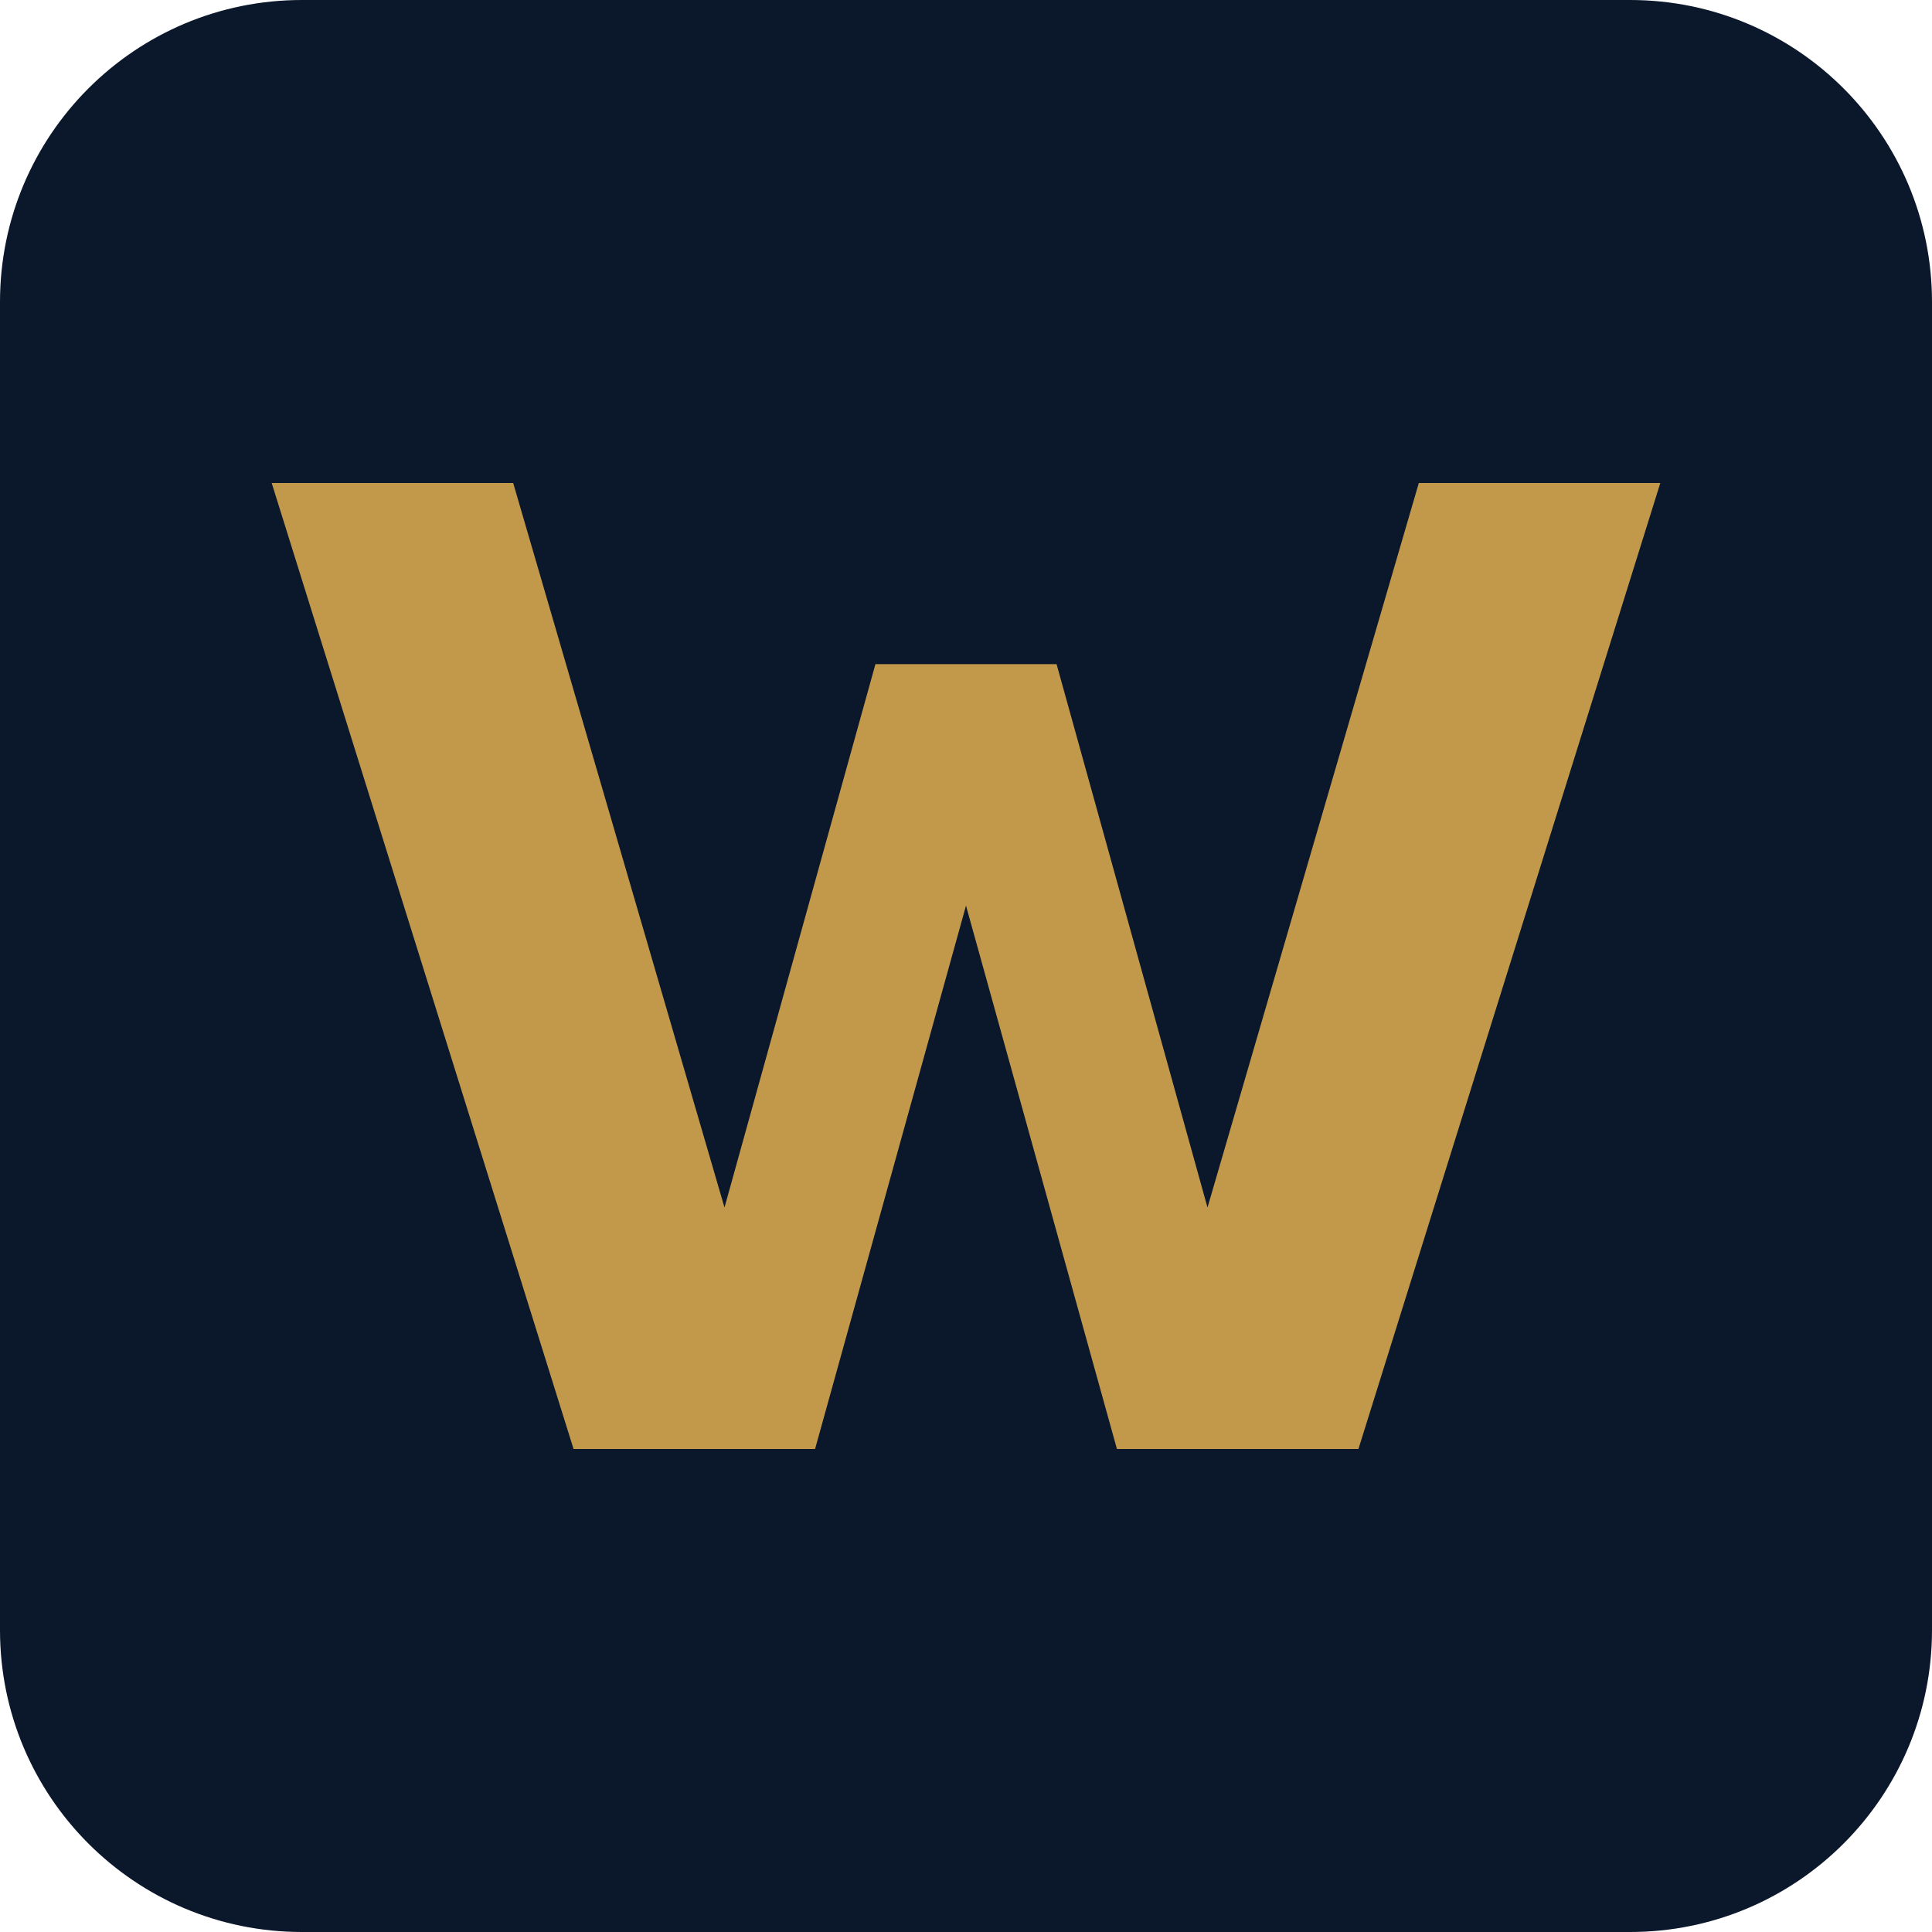
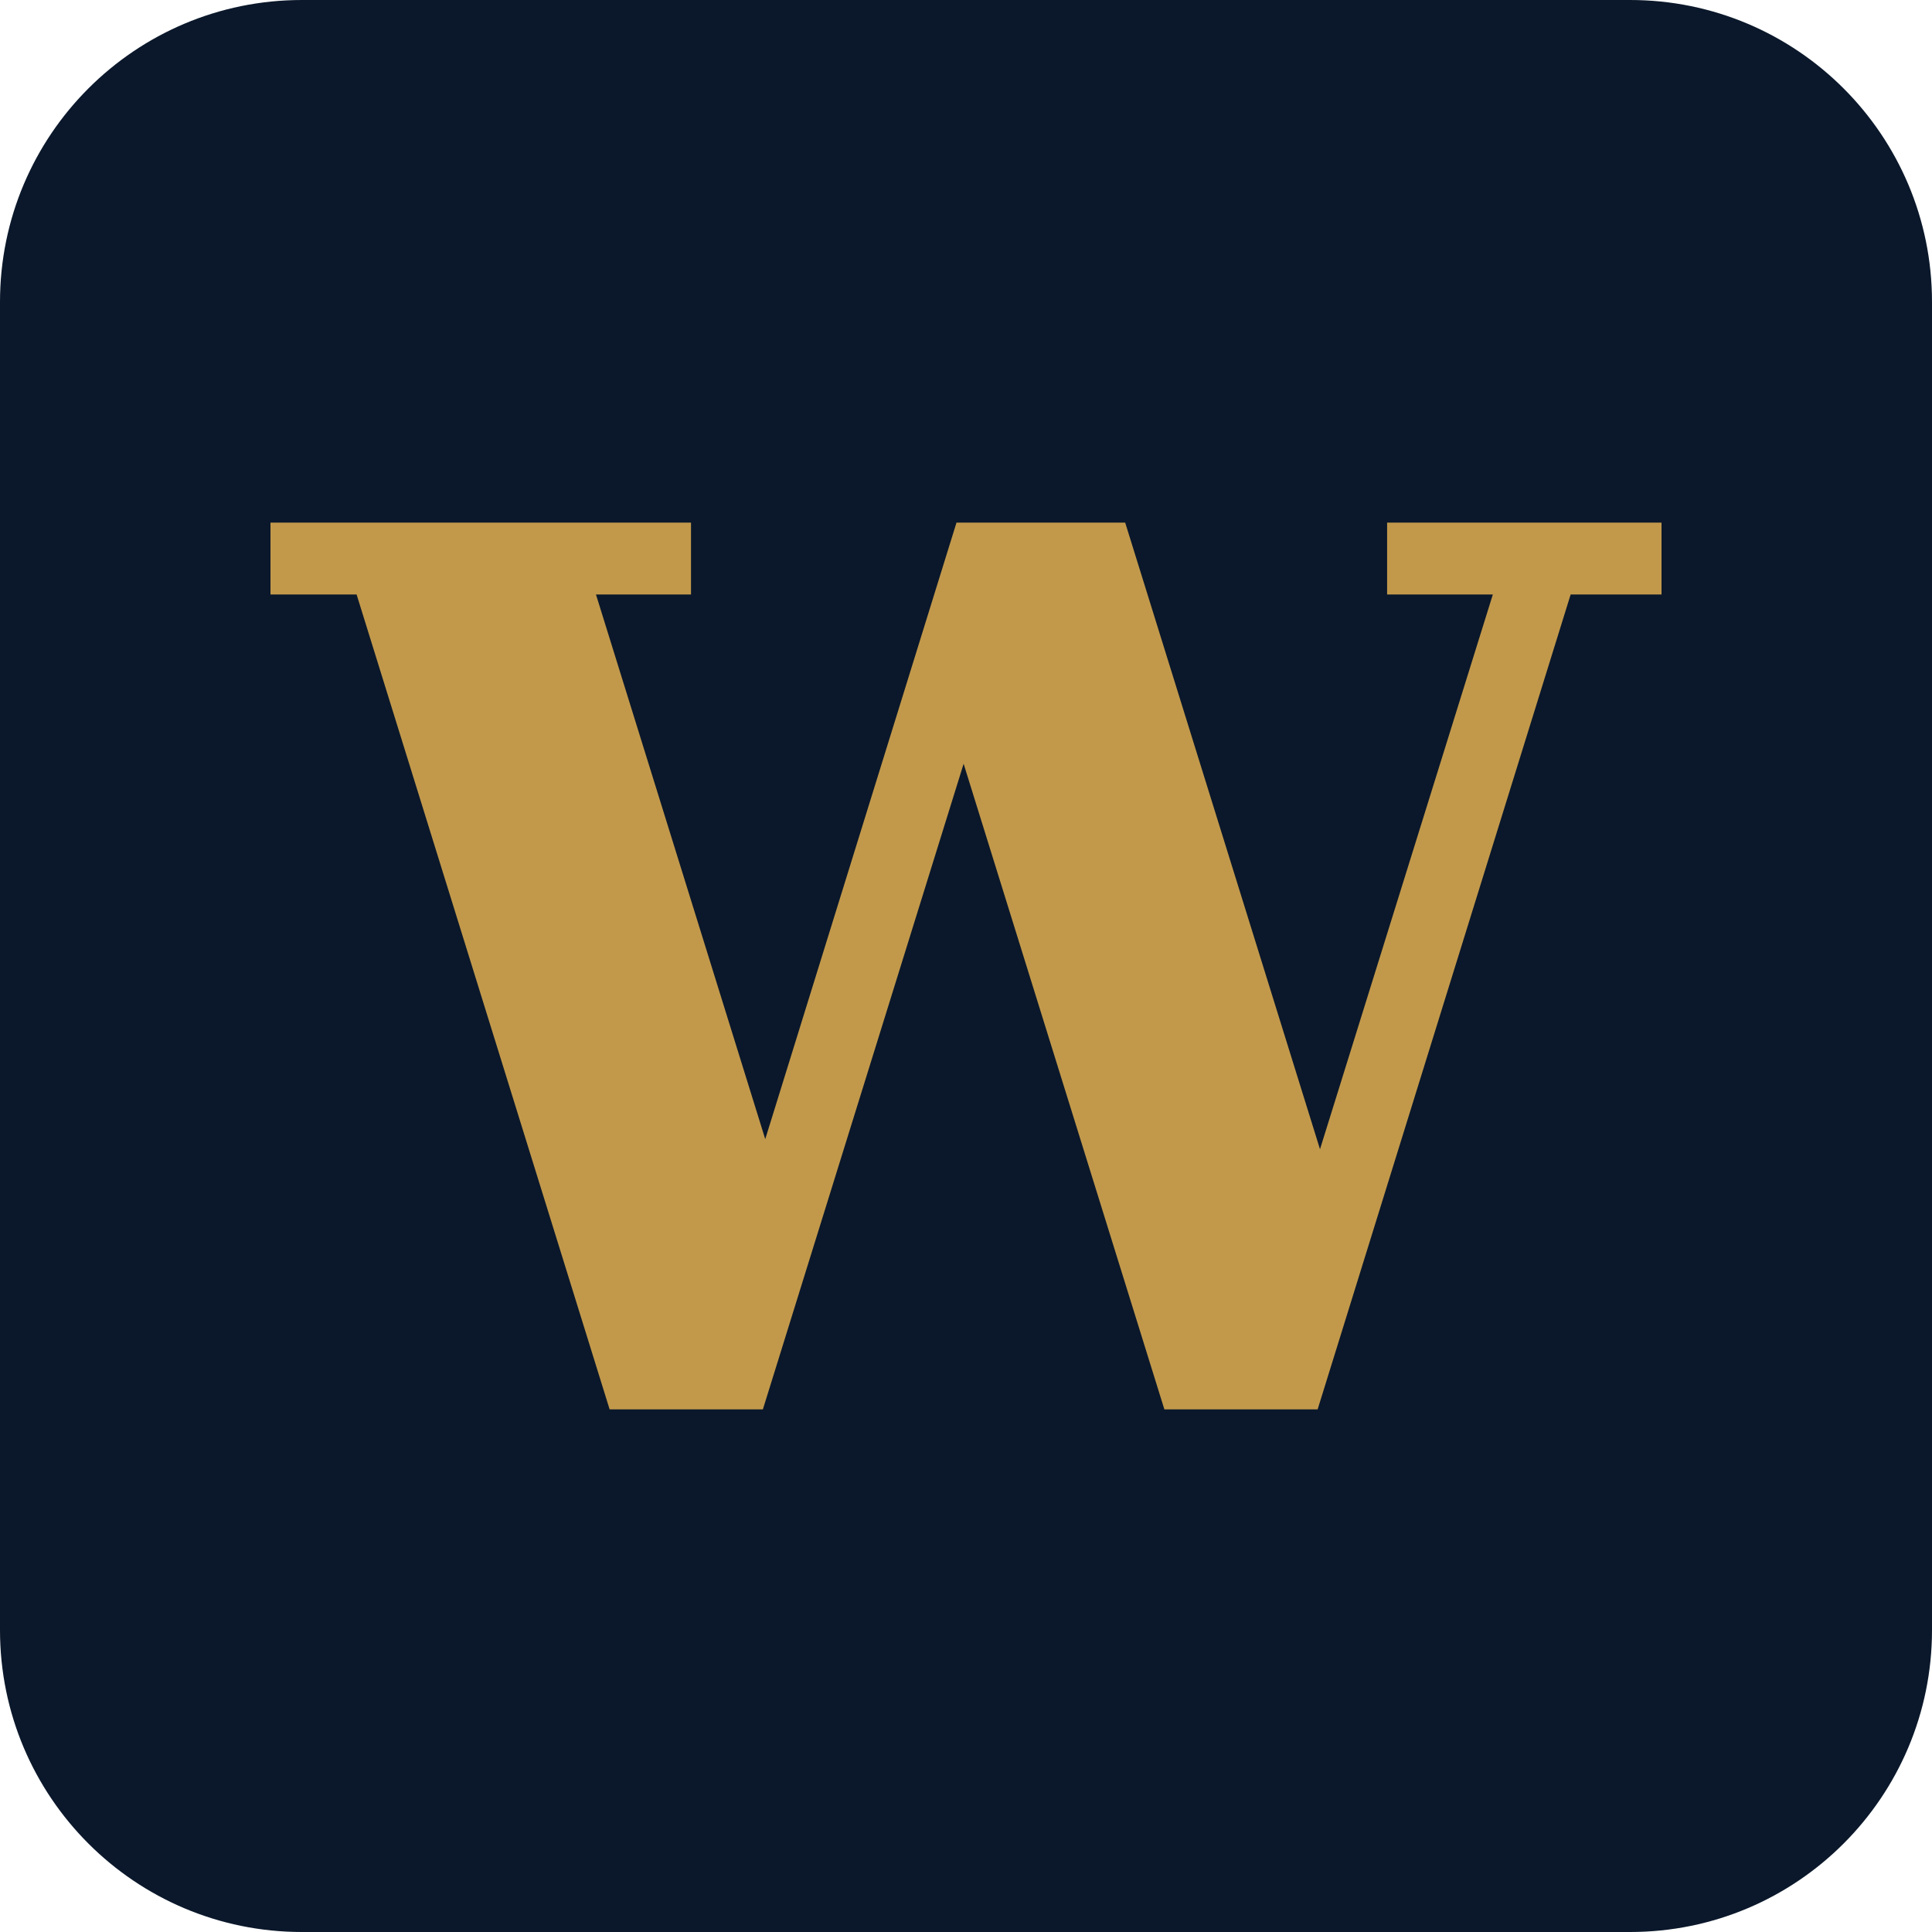
<svg xmlns="http://www.w3.org/2000/svg" viewBox="0 0 64 64">
  <rect width="64" height="64" rx="10" fill="#0b182b" />
-   <path d="M9 16 L19 48 L27 48 L32 30 L37 48 L45 48 L55 16 L47 16 L40 40 L35 22 L29 22 L24 40 L17 16 Z" fill="#c2994b" />
+   <path transform="translate(32.0 32.0) scale(0.01967549 -0.01967549) translate(-1153.0 -746.5)" d="M1745 0H1487L1149 1087L811 0H553L127 1372H-18V1493H690V1372H530L815 455L1137 1493H1421L1749 438L2040 1372H1862V1493H2324V1372H2171Z" fill="#c2994b" />
</svg>
